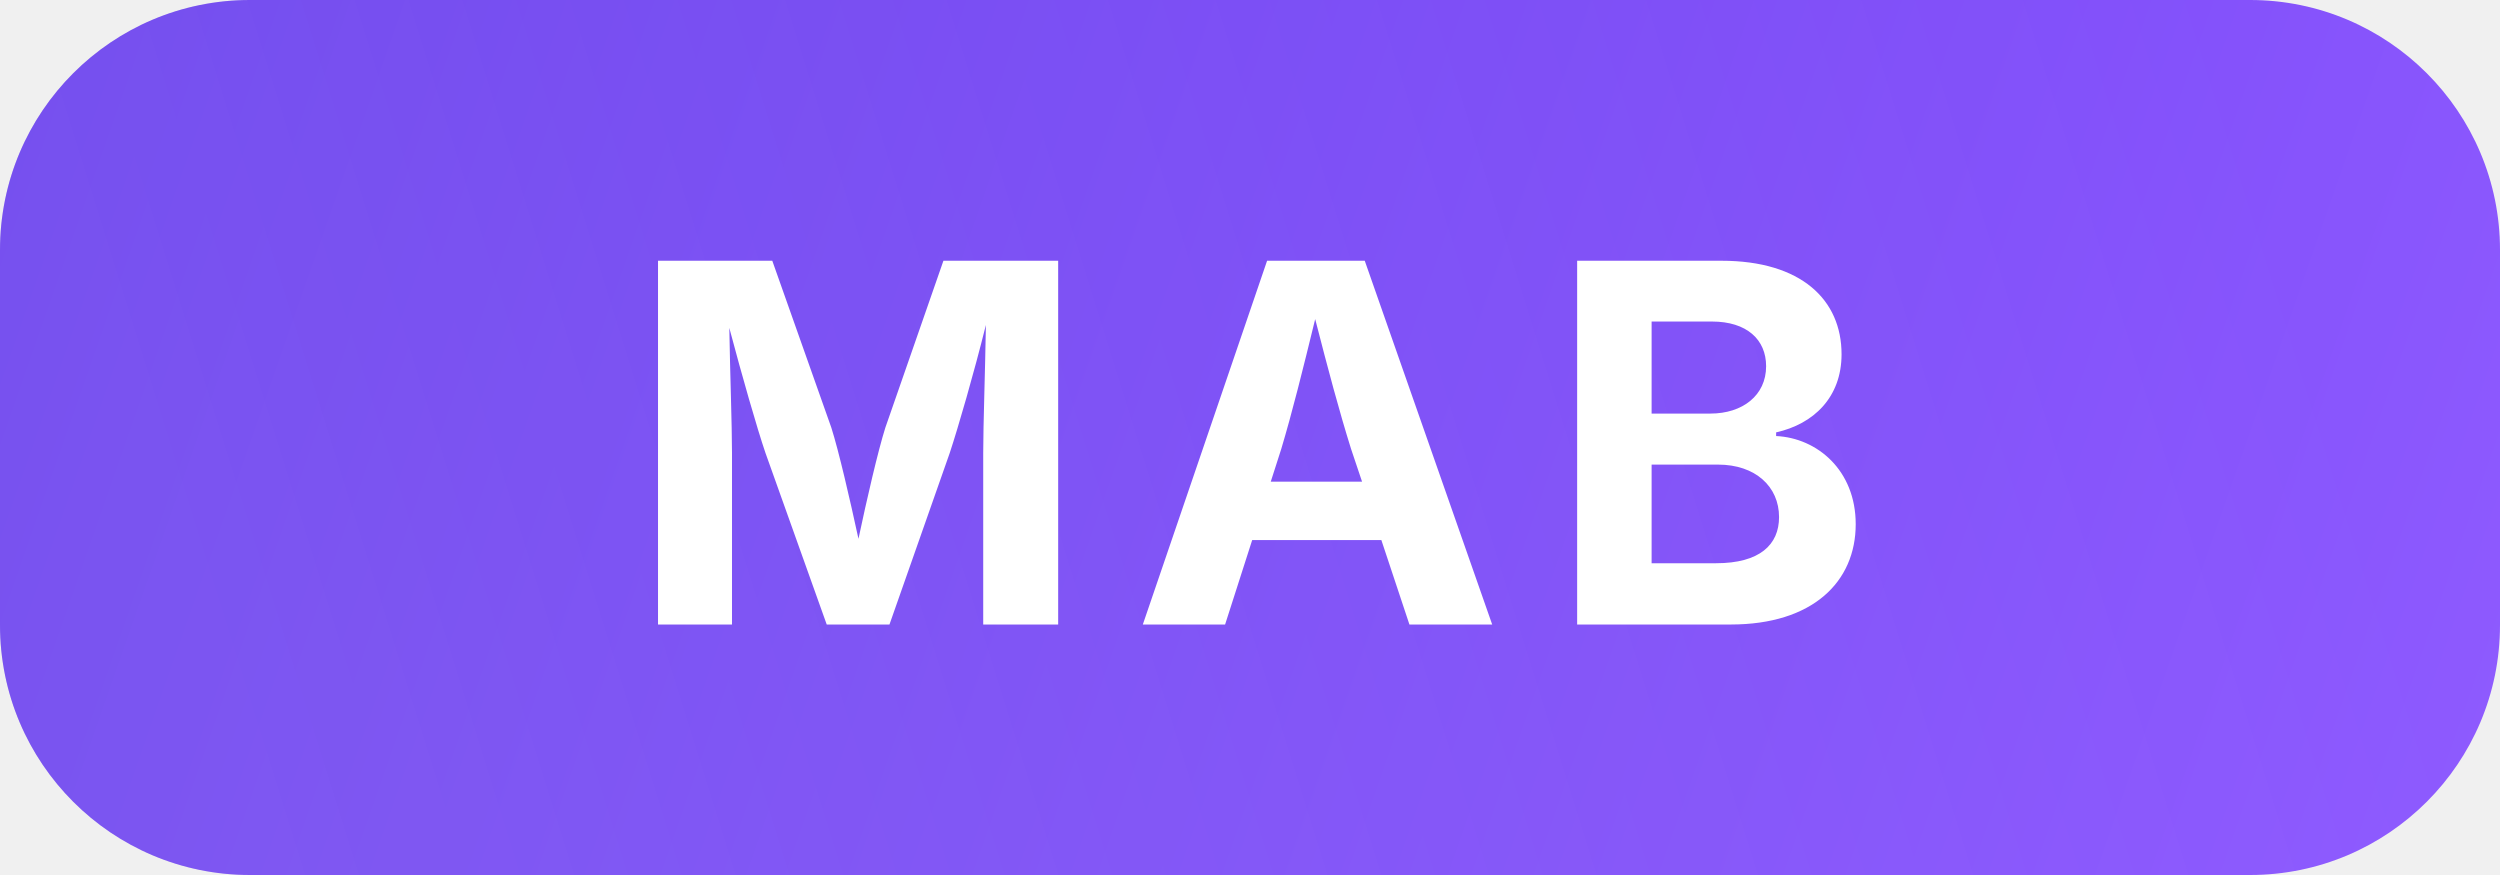
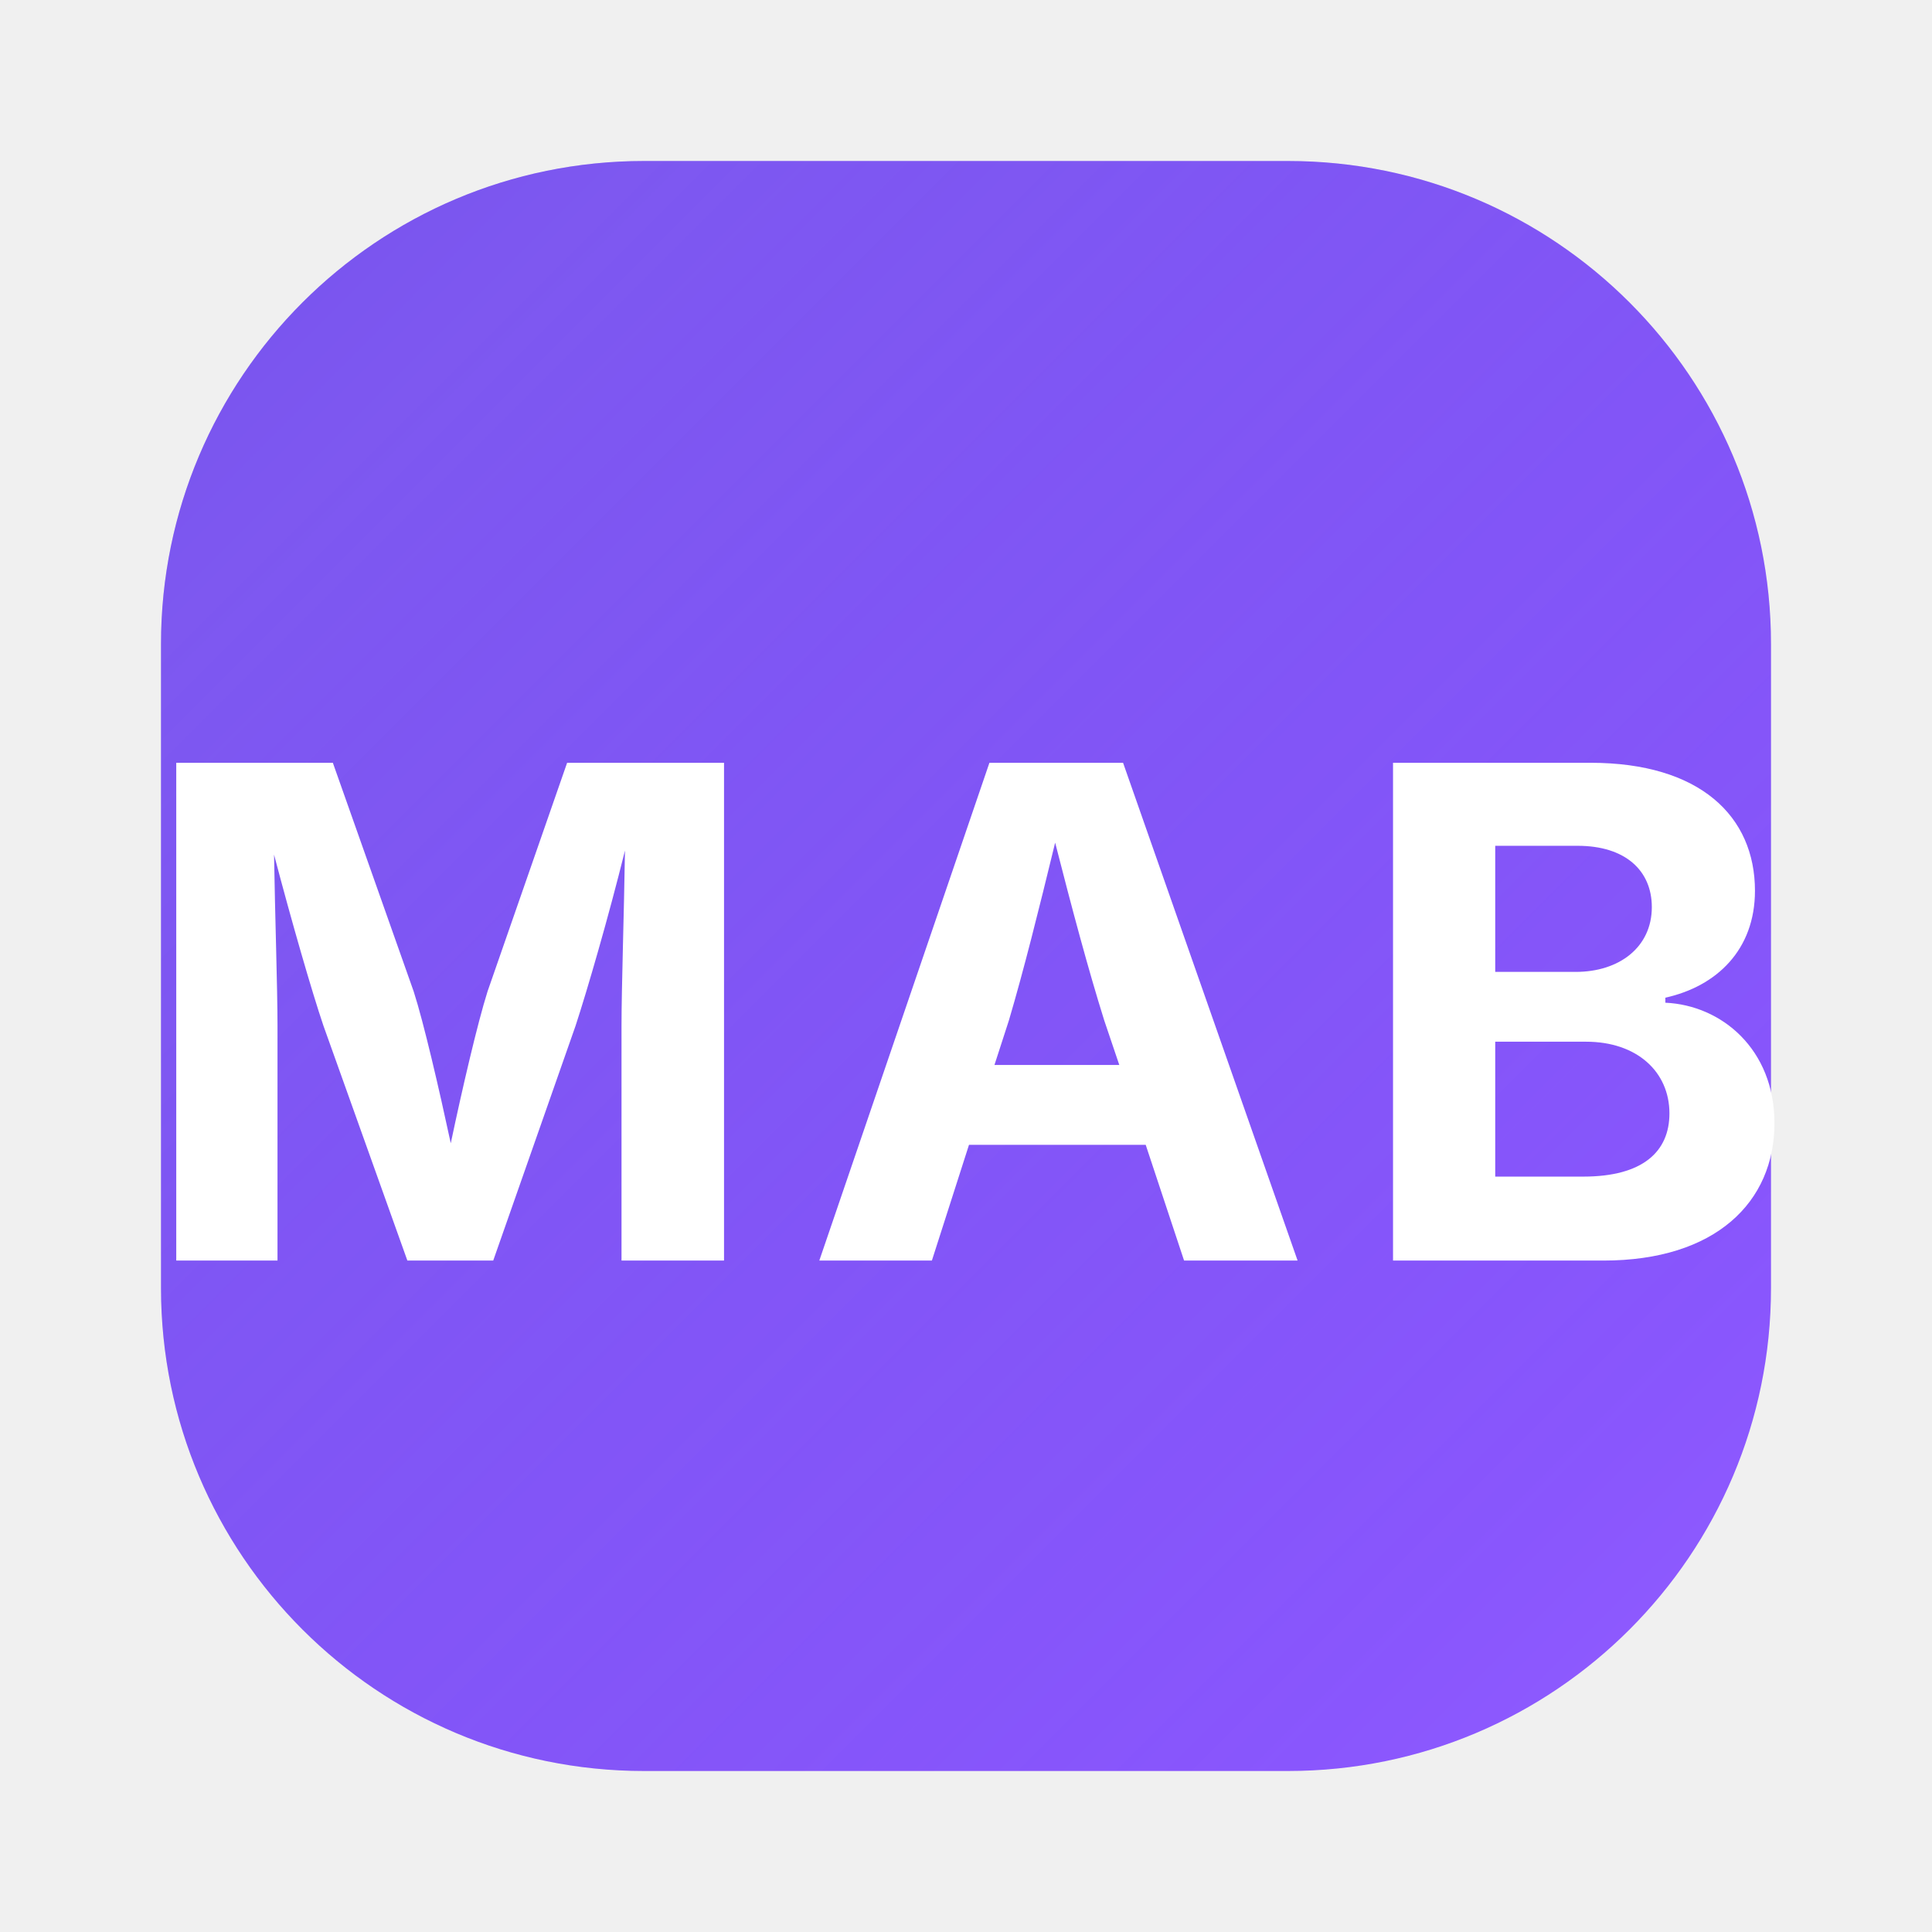
- <svg xmlns="http://www.w3.org/2000/svg" width="160" height="56" viewBox="0 0 160 56" fill="none">
+ <svg xmlns="http://www.w3.org/2000/svg" width="96" height="96" viewBox="0 0 96 96" fill="none">
  <defs>
-     <linearGradient id="mabWordmarkGradient" x1="0" y1="0" x2="160" y2="56" gradientUnits="userSpaceOnUse">
+     <linearGradient id="mabBadgeGradient" x1="12" y1="12" x2="84" y2="84" gradientUnits="userSpaceOnUse">
      <stop offset="0" stop-color="#5B2EEB" />
      <stop offset="1" stop-color="#8F5BFF" />
    </linearGradient>
-     <linearGradient id="mabWordmarkHighlight" x1="16" y1="48" x2="144" y2="8" gradientUnits="userSpaceOnUse">
-       <stop offset="0" stop-color="#FFFFFF" stop-opacity="0.16" />
+     <linearGradient id="mabBadgeHighlight" x1="20" y1="20" x2="76" y2="76" gradientUnits="userSpaceOnUse">
+       <stop offset="0" stop-color="#FFFFFF" stop-opacity="0.18" />
      <stop offset="1" stop-color="#FFFFFF" stop-opacity="0" />
    </linearGradient>
  </defs>
-   <rect width="160" height="56" rx="16" fill="url(#mabWordmarkGradient)" />
-   <rect width="160" height="56" rx="16" fill="url(#mabWordmarkHighlight)" />
-   <text x="50%" y="50%" dominant-baseline="middle" text-anchor="middle" font-family="'Inter', 'Segoe UI', 'Helvetica Neue', Arial, sans-serif" font-size="32" font-weight="700" letter-spacing="0.08em" fill="#FFFFFF">MAB</text>
+   <rect x="8" y="8" width="80" height="80" rx="24" fill="url(#mabBadgeGradient)" />
+   <rect x="8" y="8" width="80" height="80" rx="24" fill="url(#mabBadgeHighlight)" />
+   <text x="50%" y="52%" dominant-baseline="middle" text-anchor="middle" font-family="'Inter', 'Segoe UI', 'Helvetica Neue', Arial, sans-serif" font-size="34" font-weight="700" letter-spacing="0.05em" fill="#FFFFFF">MAB</text>
</svg>
